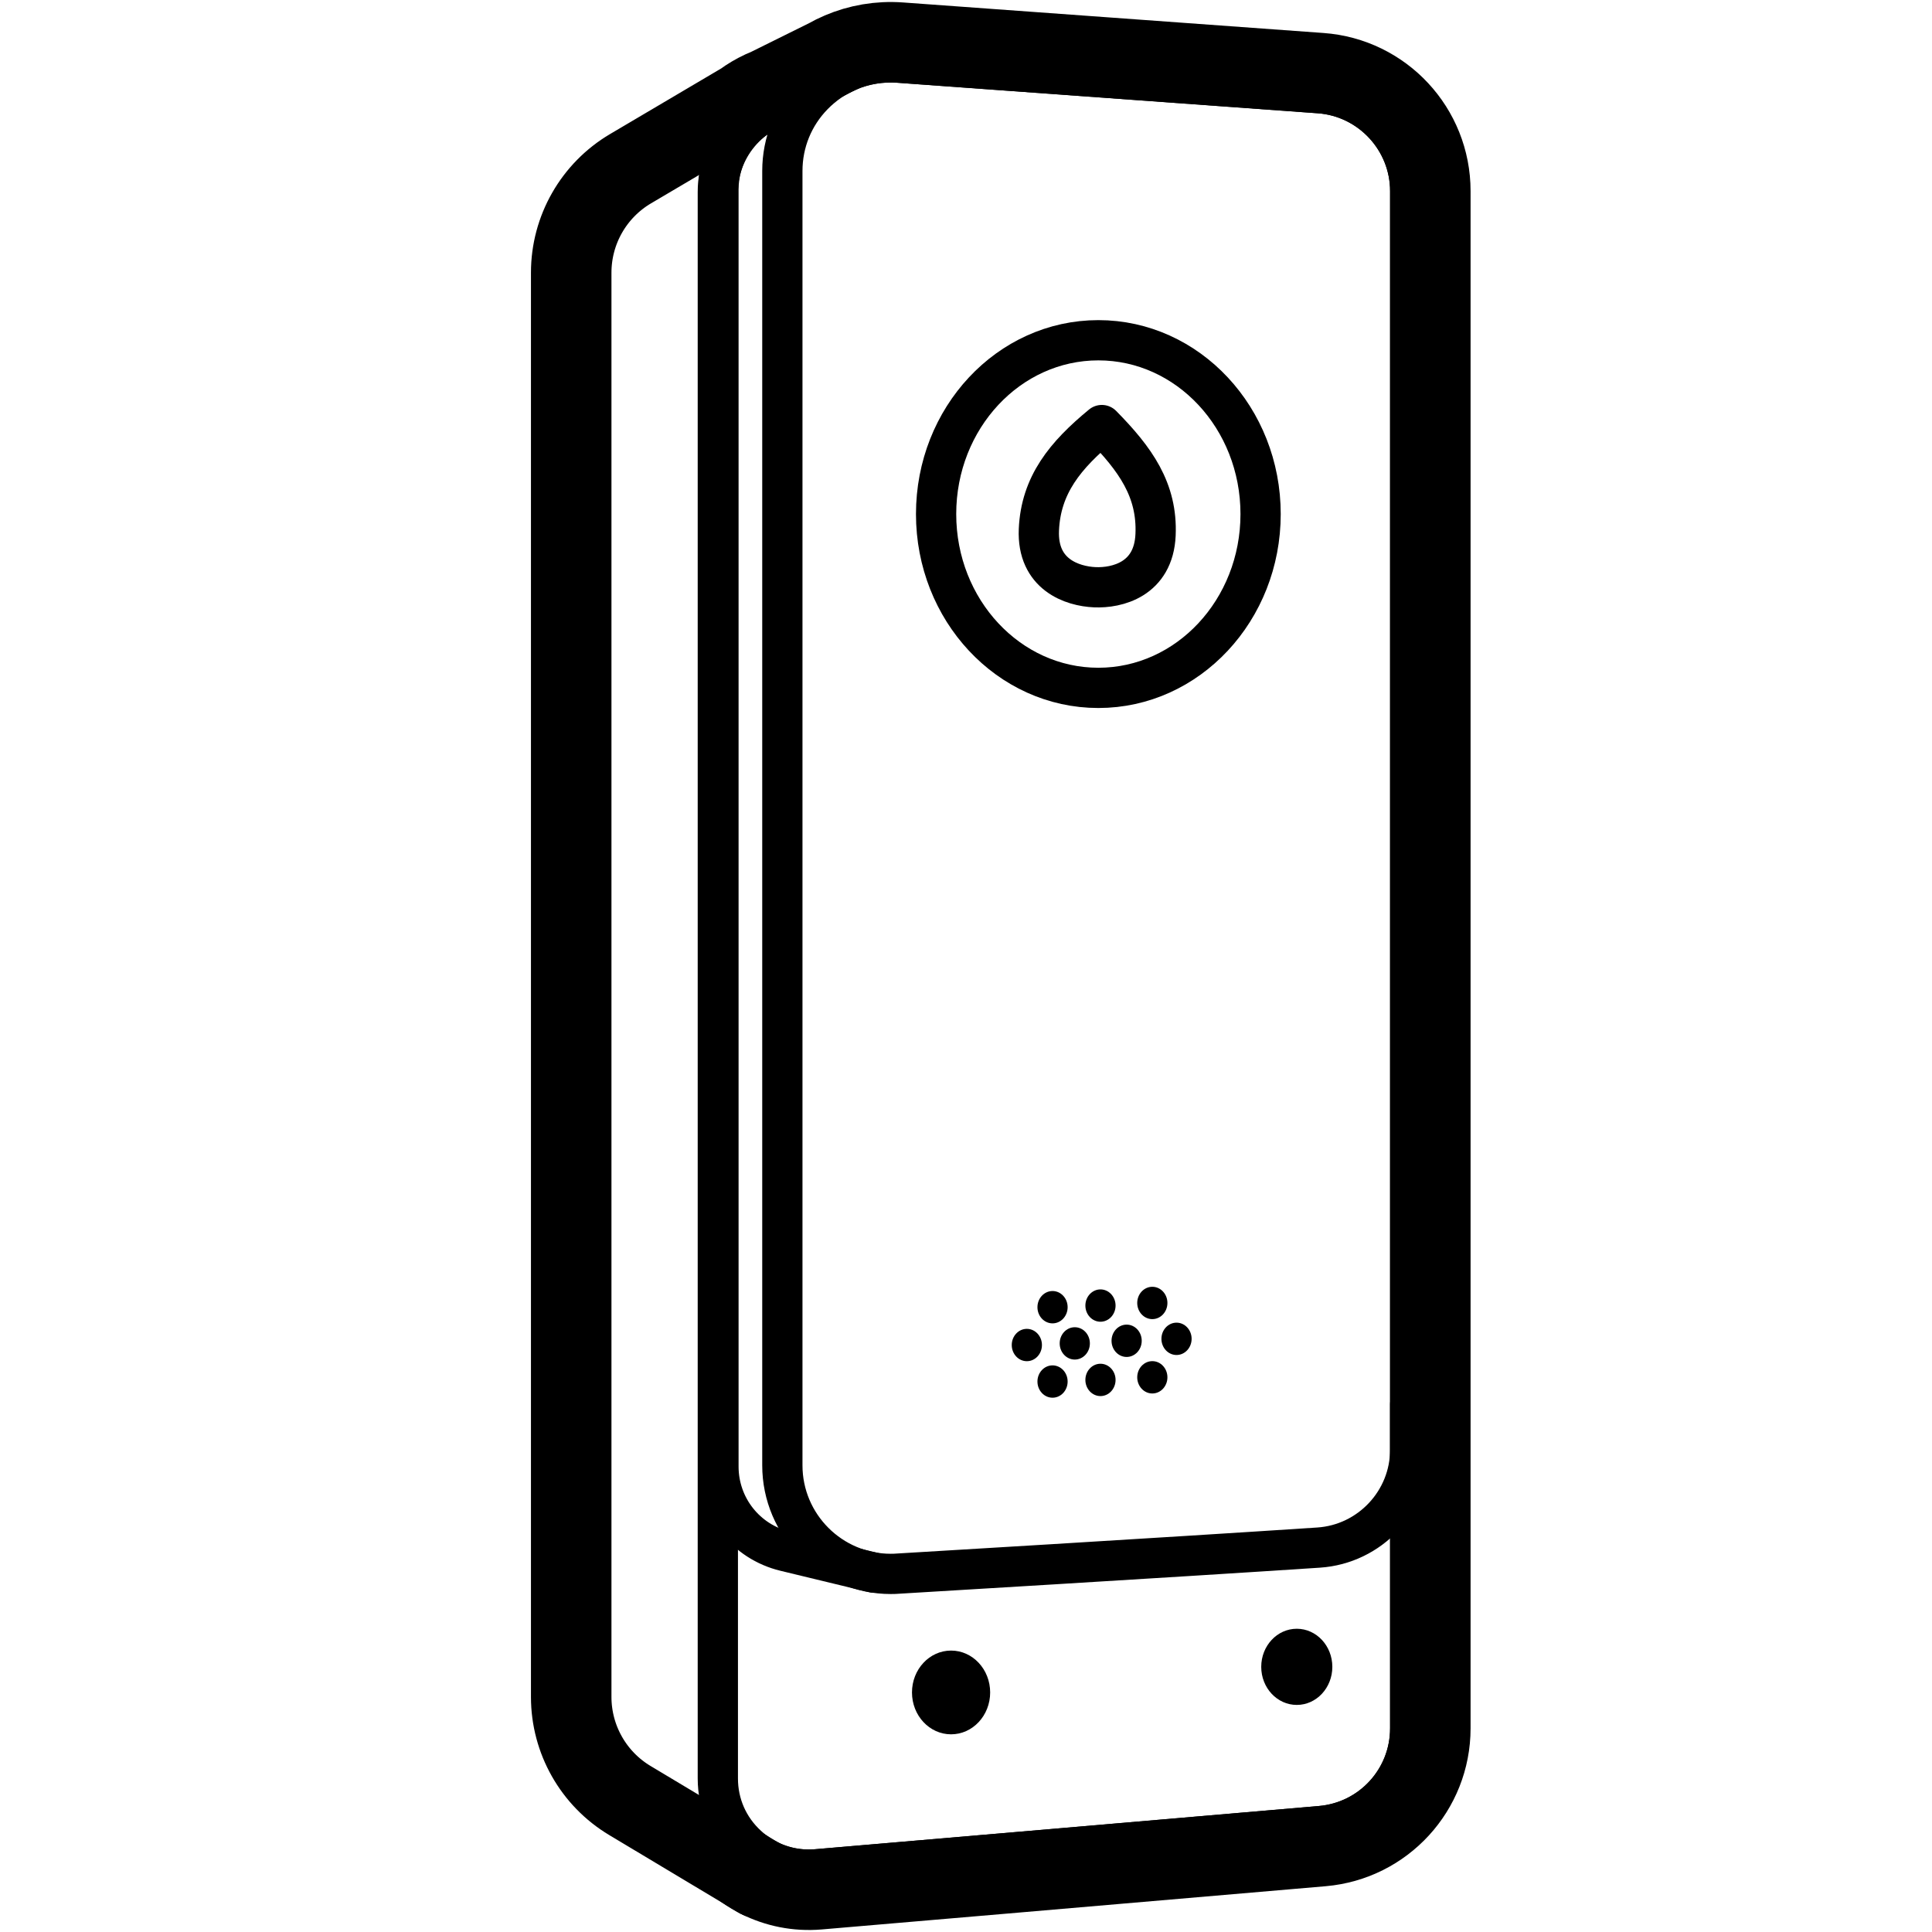
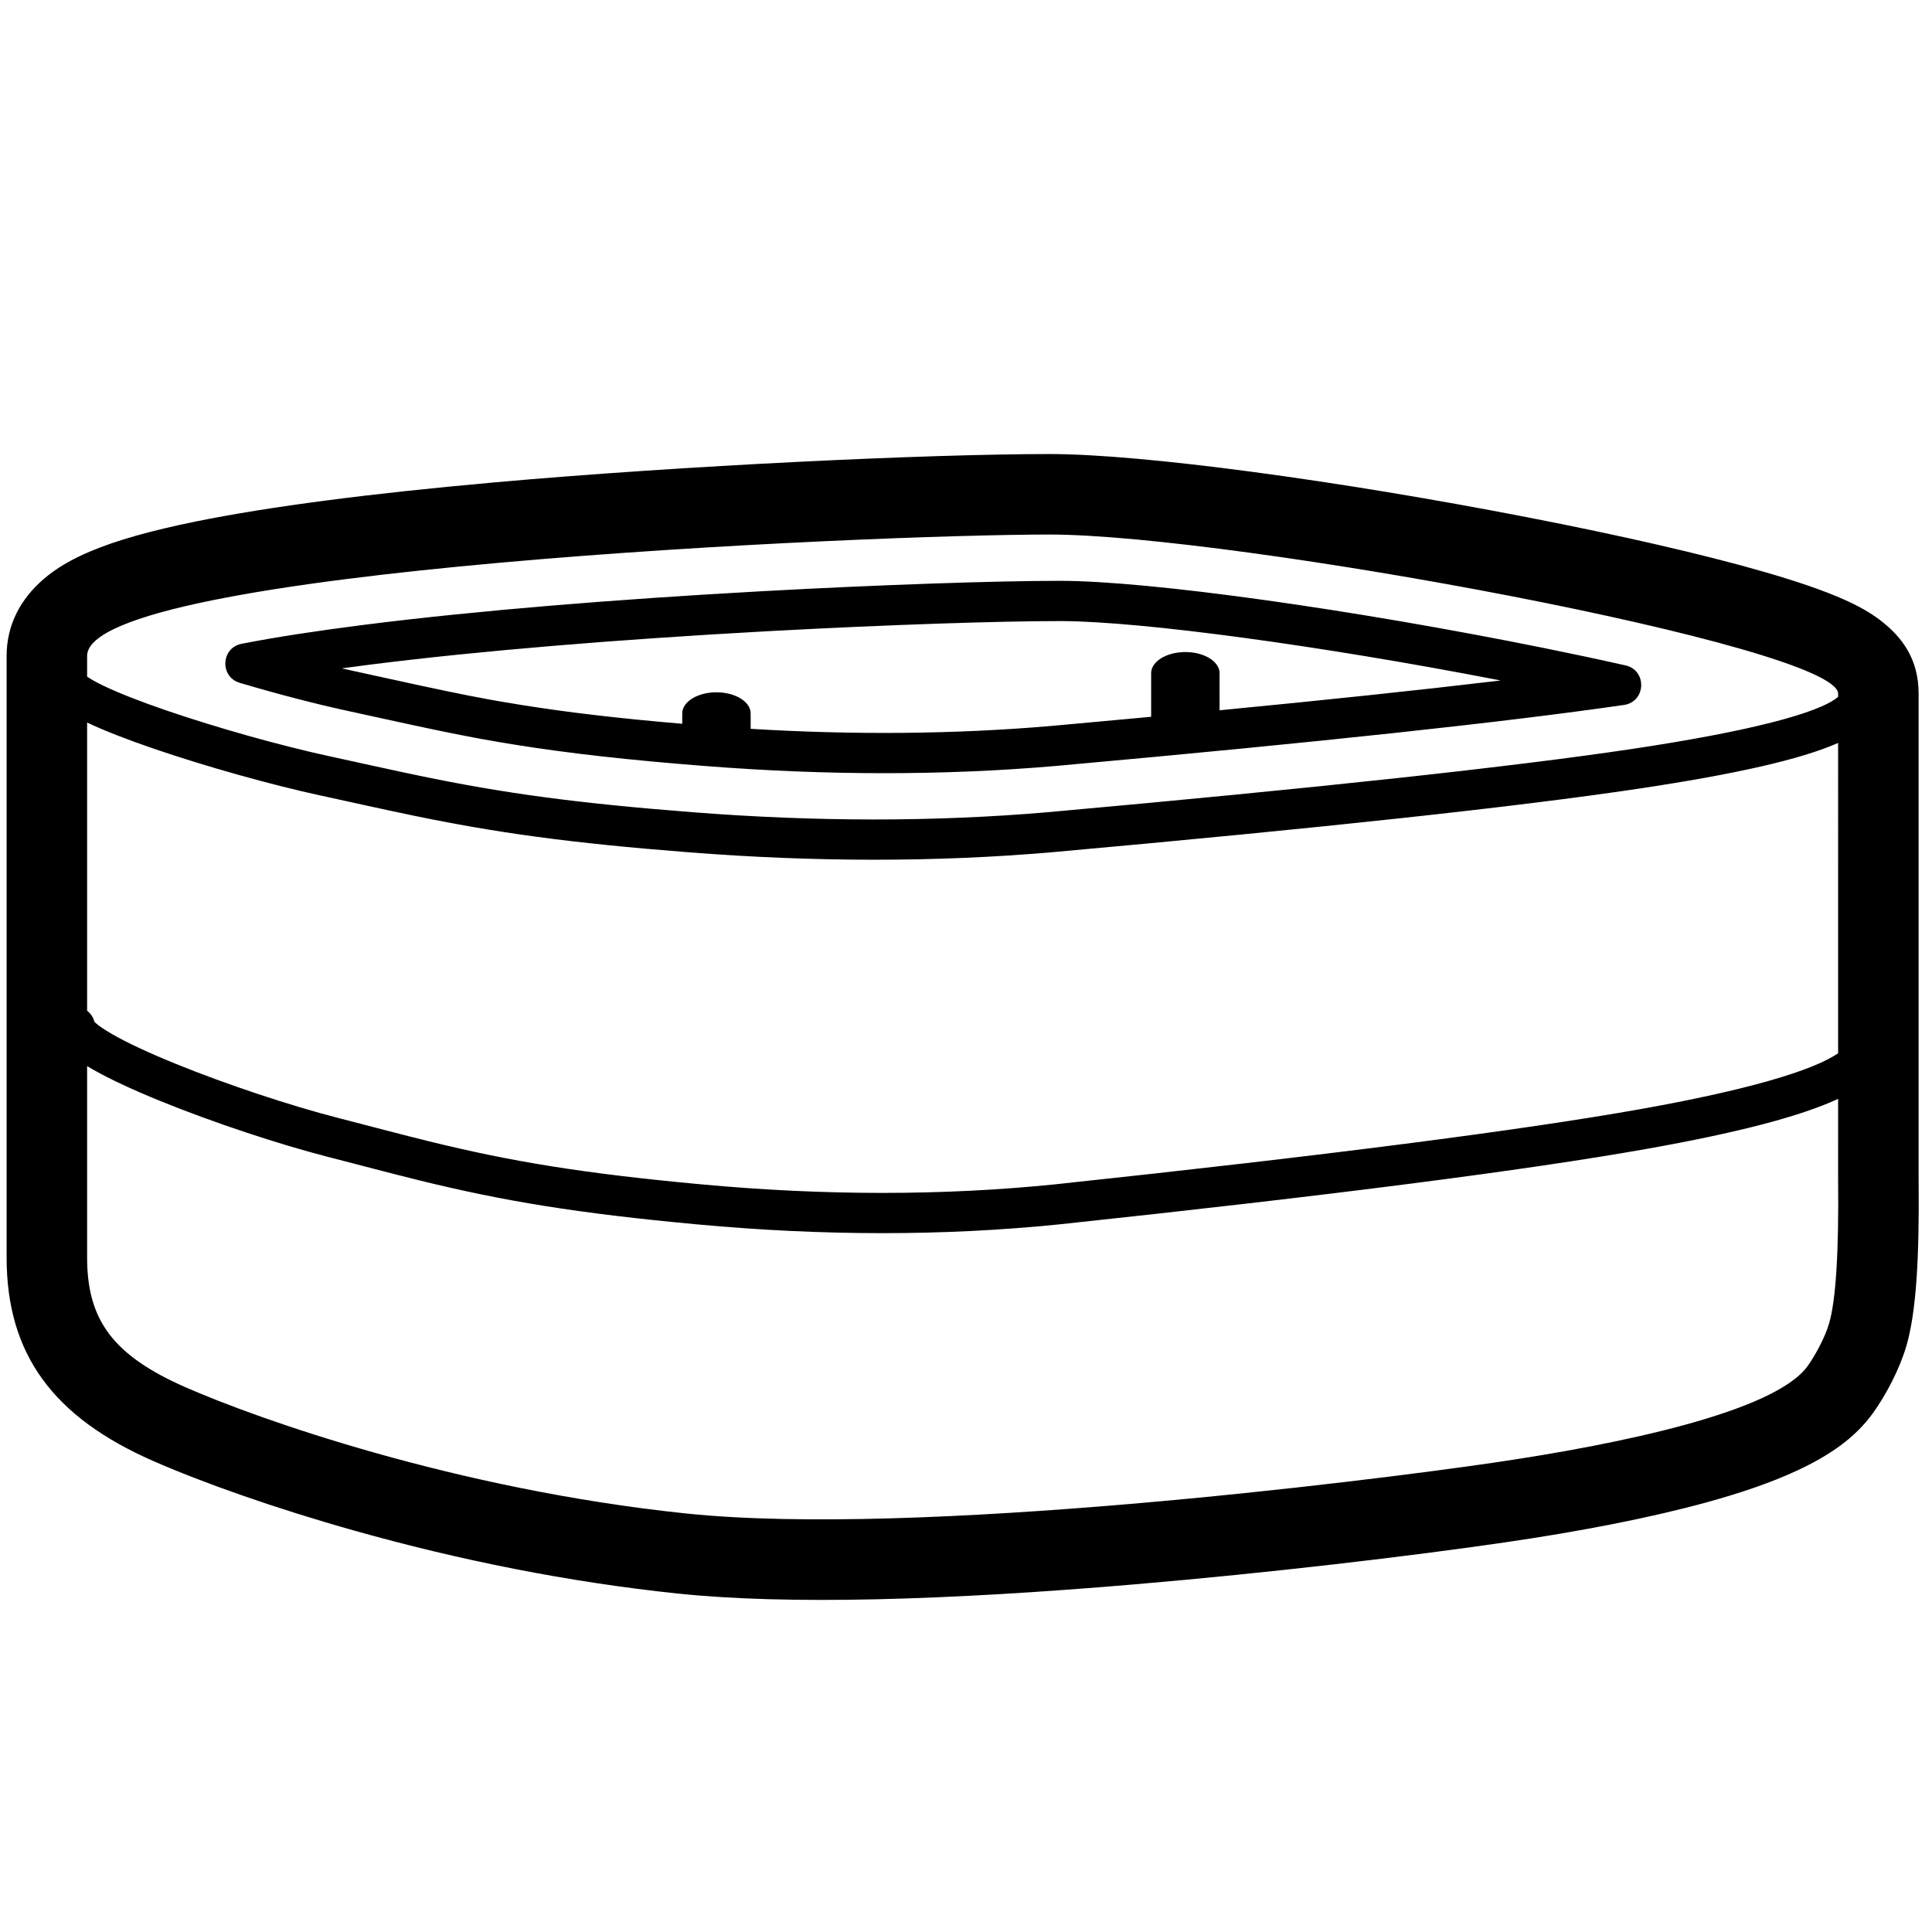
- <svg xmlns="http://www.w3.org/2000/svg" id="Layer_1" data-name="Layer 1" width="960" height="960" viewBox="0 0 960 960">
-   <defs>
-     <style>
-       .cls-1 {
-         stroke-width: 40px;
-       }
- 
-       .cls-1, .cls-2, .cls-3, .cls-4 {
-         fill: none;
-         stroke: #000;
-       }
- 
-       .cls-1, .cls-3 {
-         stroke-linecap: round;
-       }
- 
-       .cls-1, .cls-3, .cls-4 {
-         stroke-linejoin: round;
-       }
- 
-       .cls-2, .cls-3, .cls-4 {
-         stroke-width: 20px;
-       }
-     </style>
-   </defs>
-   <path class="cls-3" d="m397.822,50.255c-23.066,2.088-41.136,21.908-41.136,45.123v788.317c0,12.837,5.206,24.688,14.66,33.369,8.465,7.773,19.172,11.938,30.501,11.938,1.318,0,2.644-.057,3.977-.17,1.629-.139,164.059-14.016,250.354-21.478,25.396-2.196,44.546-23.078,44.546-48.572v-160.995" />
-   <path class="cls-3" d="m442.643,782.062c-29.719,0-53.896-24.2-53.896-53.946V84.949c0-14.172,5.443-27.549,15.327-37.665,10.242-10.504,23.922-16.284,38.527-16.284,1.323,0,2.667.049,3.995.146l208.904,15.167c25.359,1.842,45.224,23.2,45.224,48.626v625.402c0,25.591-19.999,46.959-45.529,48.646-75.883,5.017-205.904,12.758-210.69,13.042-.622.021-1.244.032-1.861.032Z" />
-   <path class="cls-3" d="m422.127,35.035l-41.06,20.338c-14.849,7.355-24.073,22.218-24.073,38.789v634.545c0,20.062,13.619,37.363,33.12,42.075l43.975,10.626" />
-   <polyline class="cls-3" points="283.83 877.2 370.24 928.97 377.18 933.13 377.28 933.19" />
-   <path class="cls-3" d="m378.96,45.08l-.04.03-.06.03-9.65,5.69-85.38,50.4v.01" />
-   <ellipse class="cls-2" cx="545.763" cy="255.435" rx="80.622" ry="86.366" />
-   <ellipse cx="472.582" cy="840.967" rx="19.423" ry="20.807" />
-   <ellipse cx="644.364" cy="828.243" rx="17.665" ry="18.924" />
-   <ellipse cx="510.233" cy="668.335" rx="7.5" ry="8.034" />
-   <ellipse cx="534.052" cy="667.525" rx="7.5" ry="8.034" />
-   <ellipse cx="559.816" cy="666.229" rx="7.5" ry="8.034" />
-   <ellipse cx="523" cy="649.539" rx="7.5" ry="8.034" />
-   <ellipse cx="546.819" cy="648.729" rx="7.5" ry="8.034" />
-   <ellipse cx="572.583" cy="647.432" rx="7.5" ry="8.034" />
-   <ellipse cx="523" cy="686.483" rx="7.5" ry="8.034" />
-   <ellipse cx="546.819" cy="685.673" rx="7.5" ry="8.034" />
-   <ellipse cx="572.583" cy="684.377" rx="7.5" ry="8.034" />
-   <ellipse cx="584.608" cy="665.256" rx="7.5" ry="8.034" />
-   <path class="cls-4" d="m547.496,211.208c16.729,16.989,27.653,32.267,26.696,54.521-.957,22.254-19.246,26.537-30.162,26.068-11.251-.484-28.77-6.307-27.813-28.561.957-22.254,13.117-37.08,31.278-52.028Z" />
-   <g>
-     <path class="cls-1" d="m377.18,933.13c-2.42-1.21-4.74-2.6-6.94-4.16" />
-     <path class="cls-1" d="m710.72,94.94v763.84c0,30.49-23.31,55.91-53.68,58.54-87.3,7.55-250.37,21.48-250.37,21.48-10.6.9-20.7-1.24-29.49-5.67l-6.94-4.16-57.246-34.297c-18.091-10.839-29.164-30.38-29.164-51.47V135.486c0-21.229,11.218-40.878,29.5-51.669l55.88-32.986c3-2.21,6.23-4.13,9.65-5.69.02-.01.04-.02.06-.03l.04-.03c.83-.38,1.68-.74,2.54-1.08l29.71-14.72c2.07-1.18,4.21-2.24,6.41-3.17l.07-.04c9.04-3.85,19.11-5.67,29.63-4.9l208.9,15.17c30.72,2.23,54.5,27.8,54.5,58.6Z" />
-     <line class="cls-1" x1="377.28" y1="933.19" x2="377.18" y2="933.13" />
-   </g>
+ <svg xmlns="http://www.w3.org/2000/svg" height="960" viewBox="0 0 960 960" width="960">
+   <path d="m521.572 225.61c46.473 0 143.707 13.229 237.482 31.448 46.038 8.944 86.907 18.3 116.861 26.906 16.879 4.849 30.426 9.482 40.682 14.081 6.828 3.062 12.57 6.242 17.615 10.093 11.203 8.551 19.136 19.576 19.136 36.566l-0 240.608.01.935c.393 39.539-1.253 65.757-6.015 82.288l-.147.503c-3.337 11.295-9.94 23.903-16.422 32.971-8.784 12.288-21.515 21.16-38.159 28.865-12.32 5.704-27.133 10.825-44.37 15.569-28.256 7.775-62.775 14.453-100.467 19.959-47.255 6.904-117.541 15.199-183.688 20.831-94.55 8.05-173.058 10.281-227.467 4.577-54.325-5.695-108.634-16.632-160.477-31.228-39.593-11.147-75.764-23.957-100.215-34.711-49.334-21.697-72.642-52.782-72.642-100.985v-298.966c0-15.748 7.223-28.462 18.104-37.939 6.446-5.614 14.045-9.98 23.048-13.818 13.405-5.714 30.925-10.579 52.877-15.04 36.996-7.518 87.22-13.949 147.579-19.354 94.648-8.475 216.58-14.159 276.675-14.159zm-478.283 304.129-0 95.146c0 30.901 12.745 48.537 48.745 64.37 36.001 15.833 134.286 50.771 248.759 62.772 114.473 12.001 338.201-16.001 401.203-25.206 63.001-9.204 139.953-25.294 156.238-48.075 3.288-4.599 8.381-13.526 10.602-21.043 3.408-11.536 4.912-35.614 4.512-72.235l.002-39.448c-19.248 8.889-50.621 16.945-94.927 24.821-59.942 10.656-157.27 23.162-292.15 37.548-57.181 5.809-117.108 5.809-179.777.009-59.802-5.535-96.271-11.573-138.229-21.903-6.452-1.588-12.985-3.254-22.028-5.602-1.653-.429-3.34-.868-5.667-1.474-.632-.165-1.432-.373-2.875-.749-1.156-.301-2.04-.531-2.906-.757-4.735-1.232-8.363-2.172-12.004-3.109-24.492-6.301-56.934-17.074-82.863-27.609-14.072-5.718-25.787-11.174-34.265-16.058-.818-.471-1.607-.938-2.369-1.401zm-.001-170.717.002 143.216c1.773 1.353 3.08 3.284 3.639 5.513l.002.012.063.061c.101.099.218.21.35.331l.137.124c1.664 1.49 4.438 3.386 8.161 5.53 7.558 4.354 18.511 9.455 31.81 14.859 25.11 10.203 56.703 20.694 80.317 26.769l1.222.315c3.264.841 6.613 1.71 10.837 2.809.868.226 1.753.456 2.91.758 1.443.376 2.243.584 2.874.749 2.323.605 4.006 1.043 5.653 1.47 8.968 2.328 15.429 3.975 21.783 5.54 40.974 10.087 76.462 15.963 135.291 21.408 61.412 5.684 120.048 5.684 175.863.014 134.402-14.335 231.348-26.792 290.721-37.347 52.31-9.299 85.672-19.012 98.426-27.794l.001-154.2c-18.589 8.224-51.268 15.559-99.196 22.739-59.9 8.974-157.199 19.51-292.039 31.63-57.079 4.887-116.905 4.887-179.476.006-59.729-4.659-96.126-9.737-138.014-18.428-6.445-1.337-12.973-2.74-22.011-4.717-1.653-.362-3.339-.731-5.666-1.242-.632-.139-1.432-.314-2.875-.631-1.156-.254-2.04-.448-2.907-.638-4.736-1.039-8.365-1.831-12.008-2.621-24.437-5.298-56.828-14.363-82.711-23.225-13.488-4.619-24.802-9.032-33.159-13.008zm478.284-93.413c-90.575 0-478.284 17.23-478.284 60.31l-0 10.289c1.691 1.197 4.313 2.681 7.728 4.339 7.59 3.685 18.576 7.997 31.91 12.562 25.156 8.614 56.799 17.469 80.469 22.601 3.661.794 7.304 1.589 12.055 2.631.868.19 1.753.385 2.91.638 1.443.317 2.243.492 2.874.631 2.323.51 4.006.879 5.654 1.239 8.973 1.963 15.438 3.352 21.799 4.672 41.043 8.515 76.604 13.477 135.507 18.071 61.51 4.798 120.247 4.798 176.172.01 134.434-12.084 231.409-22.585 290.824-31.486 57.57-8.625 92.38-17.707 101.949-25.679l.208-.169 0-1.566c0-23.555-301.2-79.094-391.775-79.094zm5 23c45.077 0 146.528 14.395 240.337 33.334 14.147 2.856 27.665 5.733 40.334 8.587l.466.105c10.815 2.445 10.206 18.054-.766 19.65l-.754.11c-59.14 8.553-151.76 18.501-278.447 29.921l-4.042.364c-54.99 4.698-112.686 4.681-173.107-.032-38.724-3.021-68.169-6.364-94.412-10.569-5.583-.894-10.674-1.753-15.786-2.675l-1.137-.206c-.569-.103-1.138-.208-1.709-.313l-1.144-.212c-12.607-2.347-26.137-5.216-48.092-10.035-6.46-1.418-10.065-2.207-13.733-3.005l-.668-.145c-.559-.121-1.123-.244-1.703-.37-15.207-3.297-33.966-8.161-51.932-13.48l-1.153-.343c-10.026-2.982-9.322-17.41.947-19.402l.573-.111c16.556-3.211 36.171-6.232 58.957-9.143l1.273-.162 1.242-.157c54.773-6.907 123.397-12.517 196.425-16.541 58.753-3.237 116.662-5.17 148.032-5.17zm0 20c-30.028 0-85.087 1.808-141.677 4.854l-3.502.19-1.752.096c-72.598 4-140.784 9.574-195.019 16.413l-1.23.156-1.261.161c-3.811.487-7.529.976-11.156 1.469l-1.106.151.755.174c1.595.366 3.157.717 4.684 1.052l1.138.248c.583.126 1.15.249 1.711.371l.671.146.67.146.672.146c3.261.71 6.742 1.473 12.431 2.722 23.451 5.147 37.118 8.033 50.344 10.437l1.017.184c.169.031.339.061.508.091l1.668.297c.556.098 1.113.196 1.671.294l1.118.194c3.361.581 6.783 1.148 10.418 1.73 22.642 3.627 47.809 6.61 79.654 9.309l.001-4.64.019.001c-.013-.166-.019-.333-.019-.501 0-5.799 7.611-10.5 17-10.5s17 4.701 17 10.5c0 .168-.006.335-.019.501l.019-.001 0 7.152c51.801 3.127 101.458 2.662 148.953-1.396l3.995-.36c15.888-1.432 31.239-2.841 46.052-4.227l-.001-22.17.019 0c.422-5.567 7.863-10 16.981-10s16.559 4.433 16.981 10l.019-0.0.001 18.939c53.897-5.206 99.801-10.068 137.761-14.59l1.888-.225-2.234-.432c-85.894-16.58-174.564-28.816-215.525-29.077z" />
</svg>
